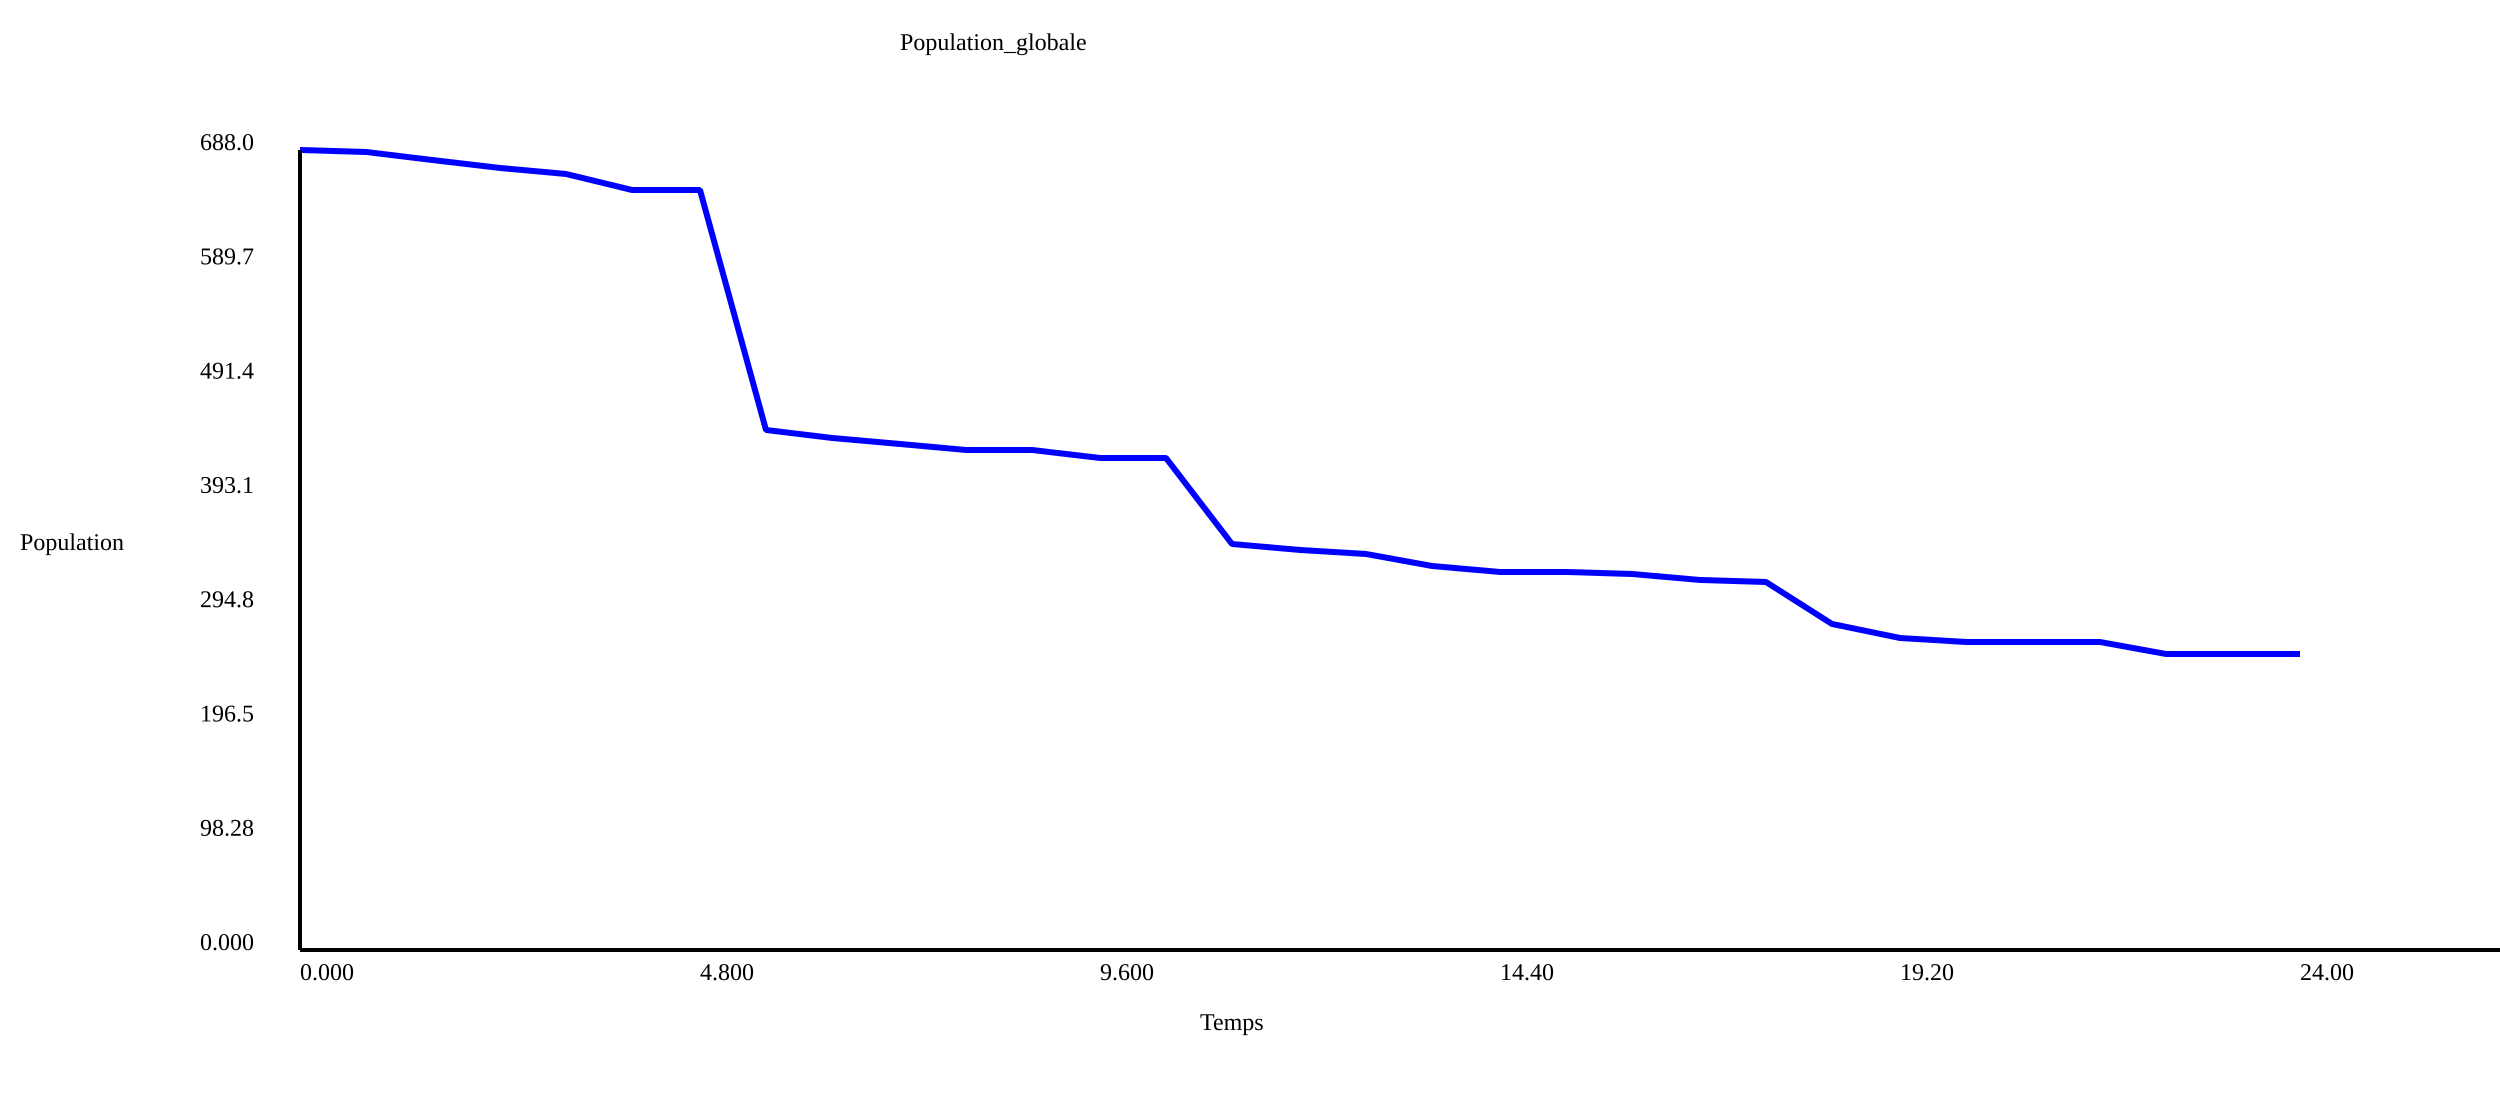
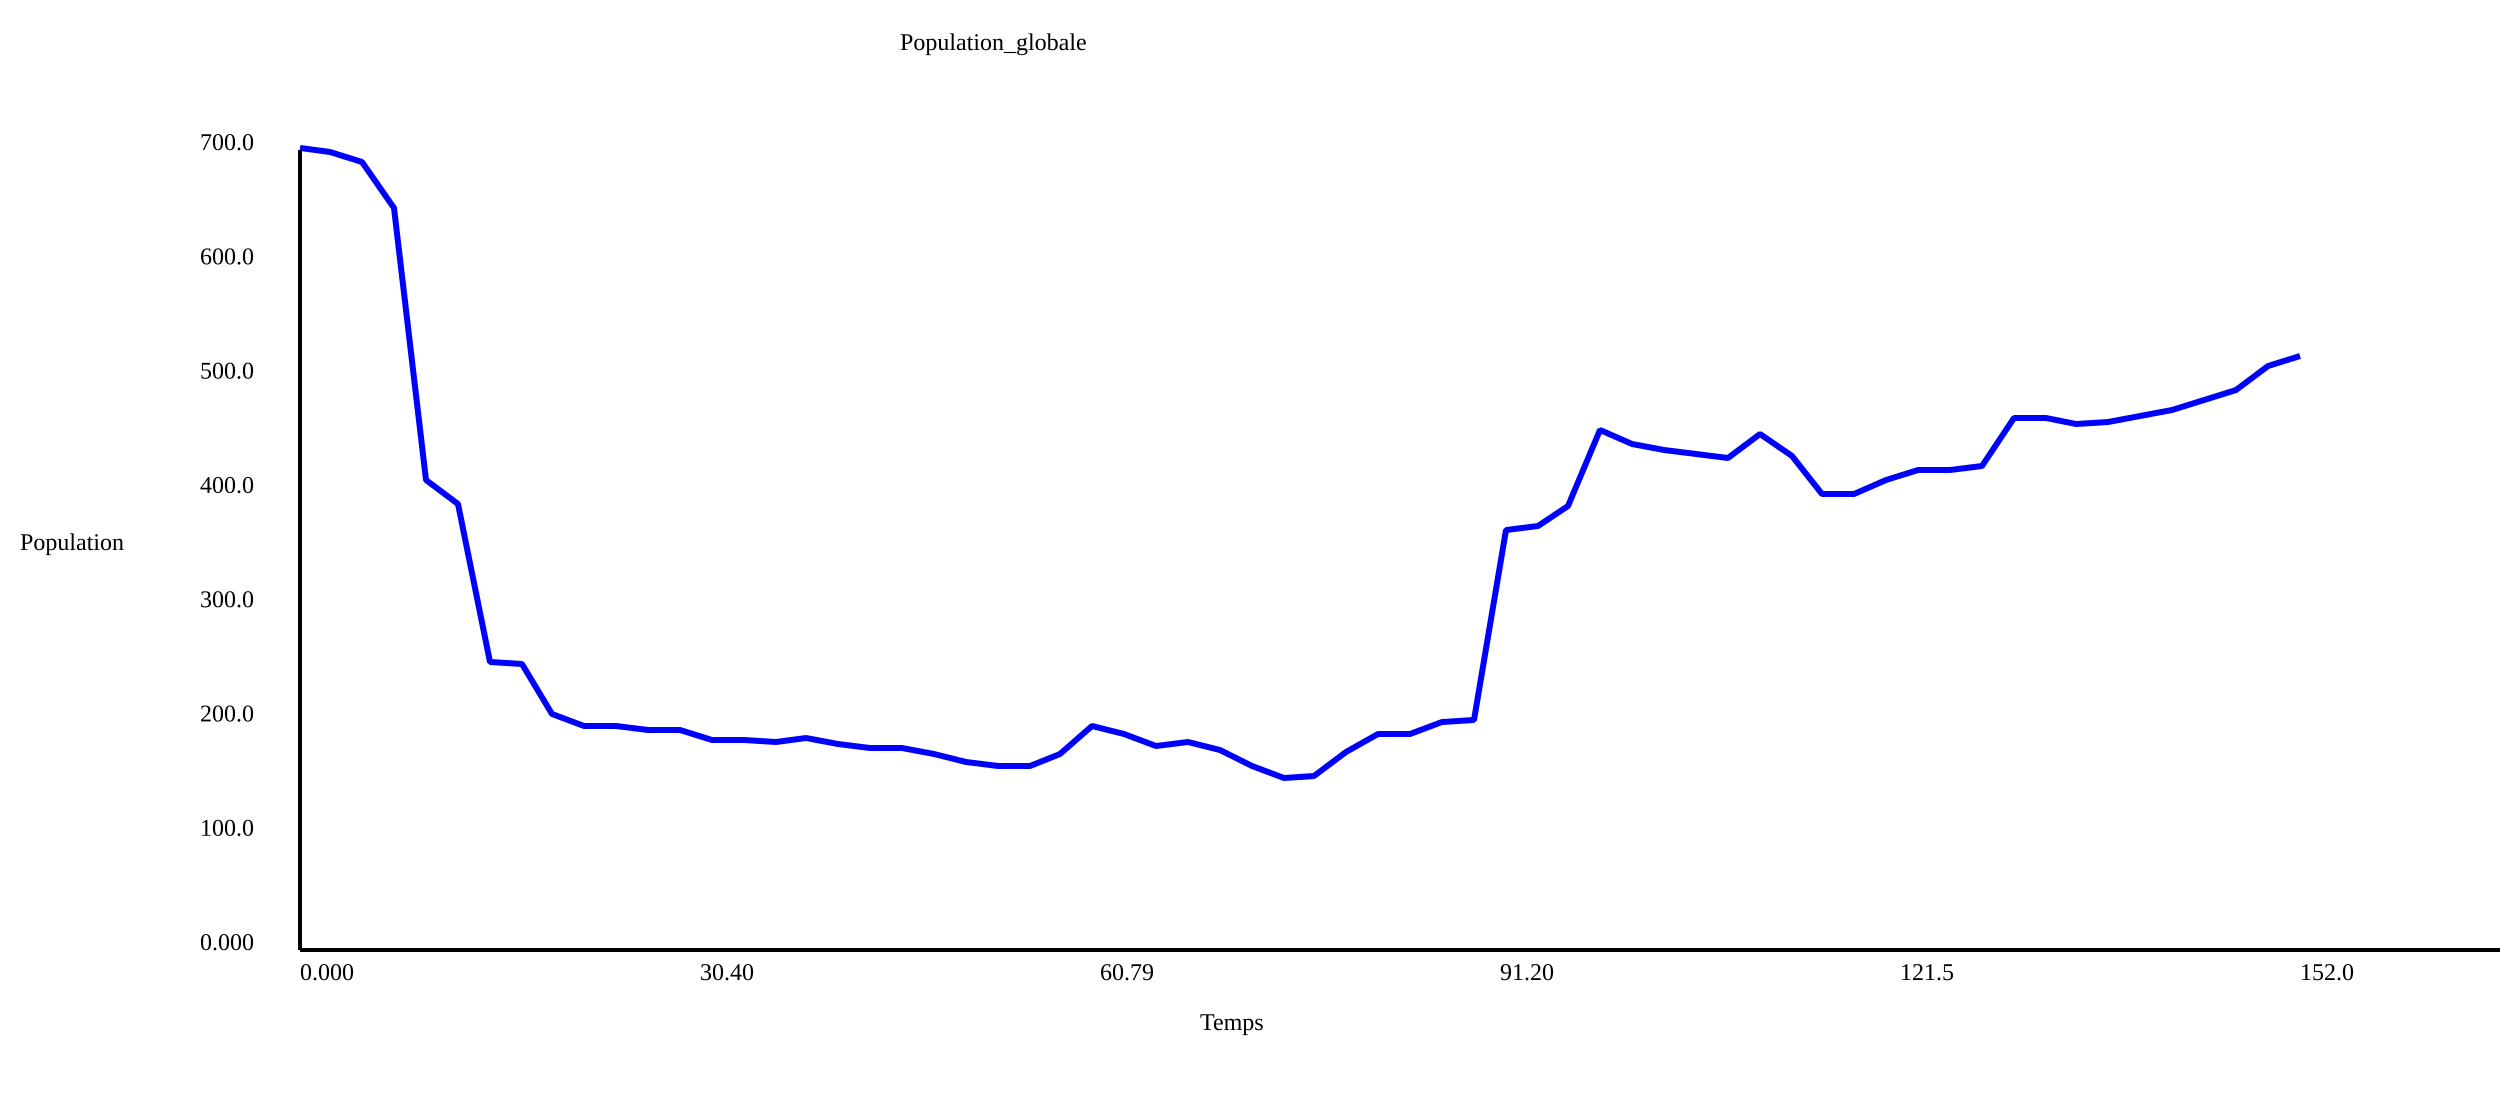
<svg xmlns="http://www.w3.org/2000/svg" width="1250" height="550">
-   <polyline points="150,75 183,76 216,80 250,84 283,87 316,95 350,95 383,215 416,219 450,222 483,225 516,225 550,229 583,229 616,272 650,275 683,277 716,283 750,286 783,286 816,287 850,290 883,291 916,312 950,319 983,321 1016,321 1050,321 1083,327 1116,327 1150,327 " style="fill:none;stroke:#0000FF;stroke-width:3;stroke-linejoin:bevel" />
+   <polyline points="150,74 165,76 181,81 197,104 213,240 229,252 245,331 261,332 276,357 292,363 308,363 324,365 340,365 356,370 372,370 388,371 403,369 419,372 435,374 451,374 467,377 483,381 499,383 515,383 530,377 546,363 562,367 578,373 594,371 610,375 626,383 642,389 657,388 673,376 689,367 705,367 721,361 737,360 753,265 769,263 784,253 800,215 816,222 832,225 848,227 864,229 880,217 896,228 911,247 927,247 943,240 959,235 975,235 991,233 1007,209 1023,209 1038,212 1054,211 1070,208 1086,205 1102,200 1118,195 1134,183 1150,178 " style="fill:none;stroke:#0000FF;stroke-width:3;stroke-linejoin:bevel" />
  <line x1="150" y1="75" x2="150" y2="475" style="stroke:black;stroke-width:2" />
  <line x1="150" y1="475" x2="1400" y2="475" style="stroke:black;stroke-width:2" />
  <text x="450" y="25">Population_globale</text>
  <text x="10" y="275">Population</text>
  <text x="600" y="515">Temps</text>
  <text x="100" y="475">0.000</text>
-   <text x="100" y="417.857">98.28</text>
-   <text x="100" y="360.714">196.5</text>
-   <text x="100" y="303.571">294.8</text>
-   <text x="100" y="246.429">393.1</text>
-   <text x="100" y="189.286">491.4</text>
-   <text x="100" y="132.143">589.7</text>
-   <text x="100" y="75">688.0</text>
+   <text x="100" y="417.857">100.0</text>
+   <text x="100" y="360.714">200.0</text>
+   <text x="100" y="303.571">300.0</text>
+   <text x="100" y="246.429">400.0</text>
+   <text x="100" y="189.286">500.0</text>
+   <text x="100" y="132.143">600.0</text>
+   <text x="100" y="75">700.0</text>
  <text x="150" y="490">0.000</text>
-   <text x="350" y="490">4.800</text>
-   <text x="550" y="490">9.600</text>
-   <text x="750" y="490">14.40</text>
-   <text x="950" y="490">19.20</text>
-   <text x="1150" y="490">24.00</text>
+   <text x="350" y="490">30.40</text>
+   <text x="550" y="490">60.79</text>
+   <text x="750" y="490">91.20</text>
+   <text x="950" y="490">121.5</text>
+   <text x="1150" y="490">152.0</text>
</svg>
